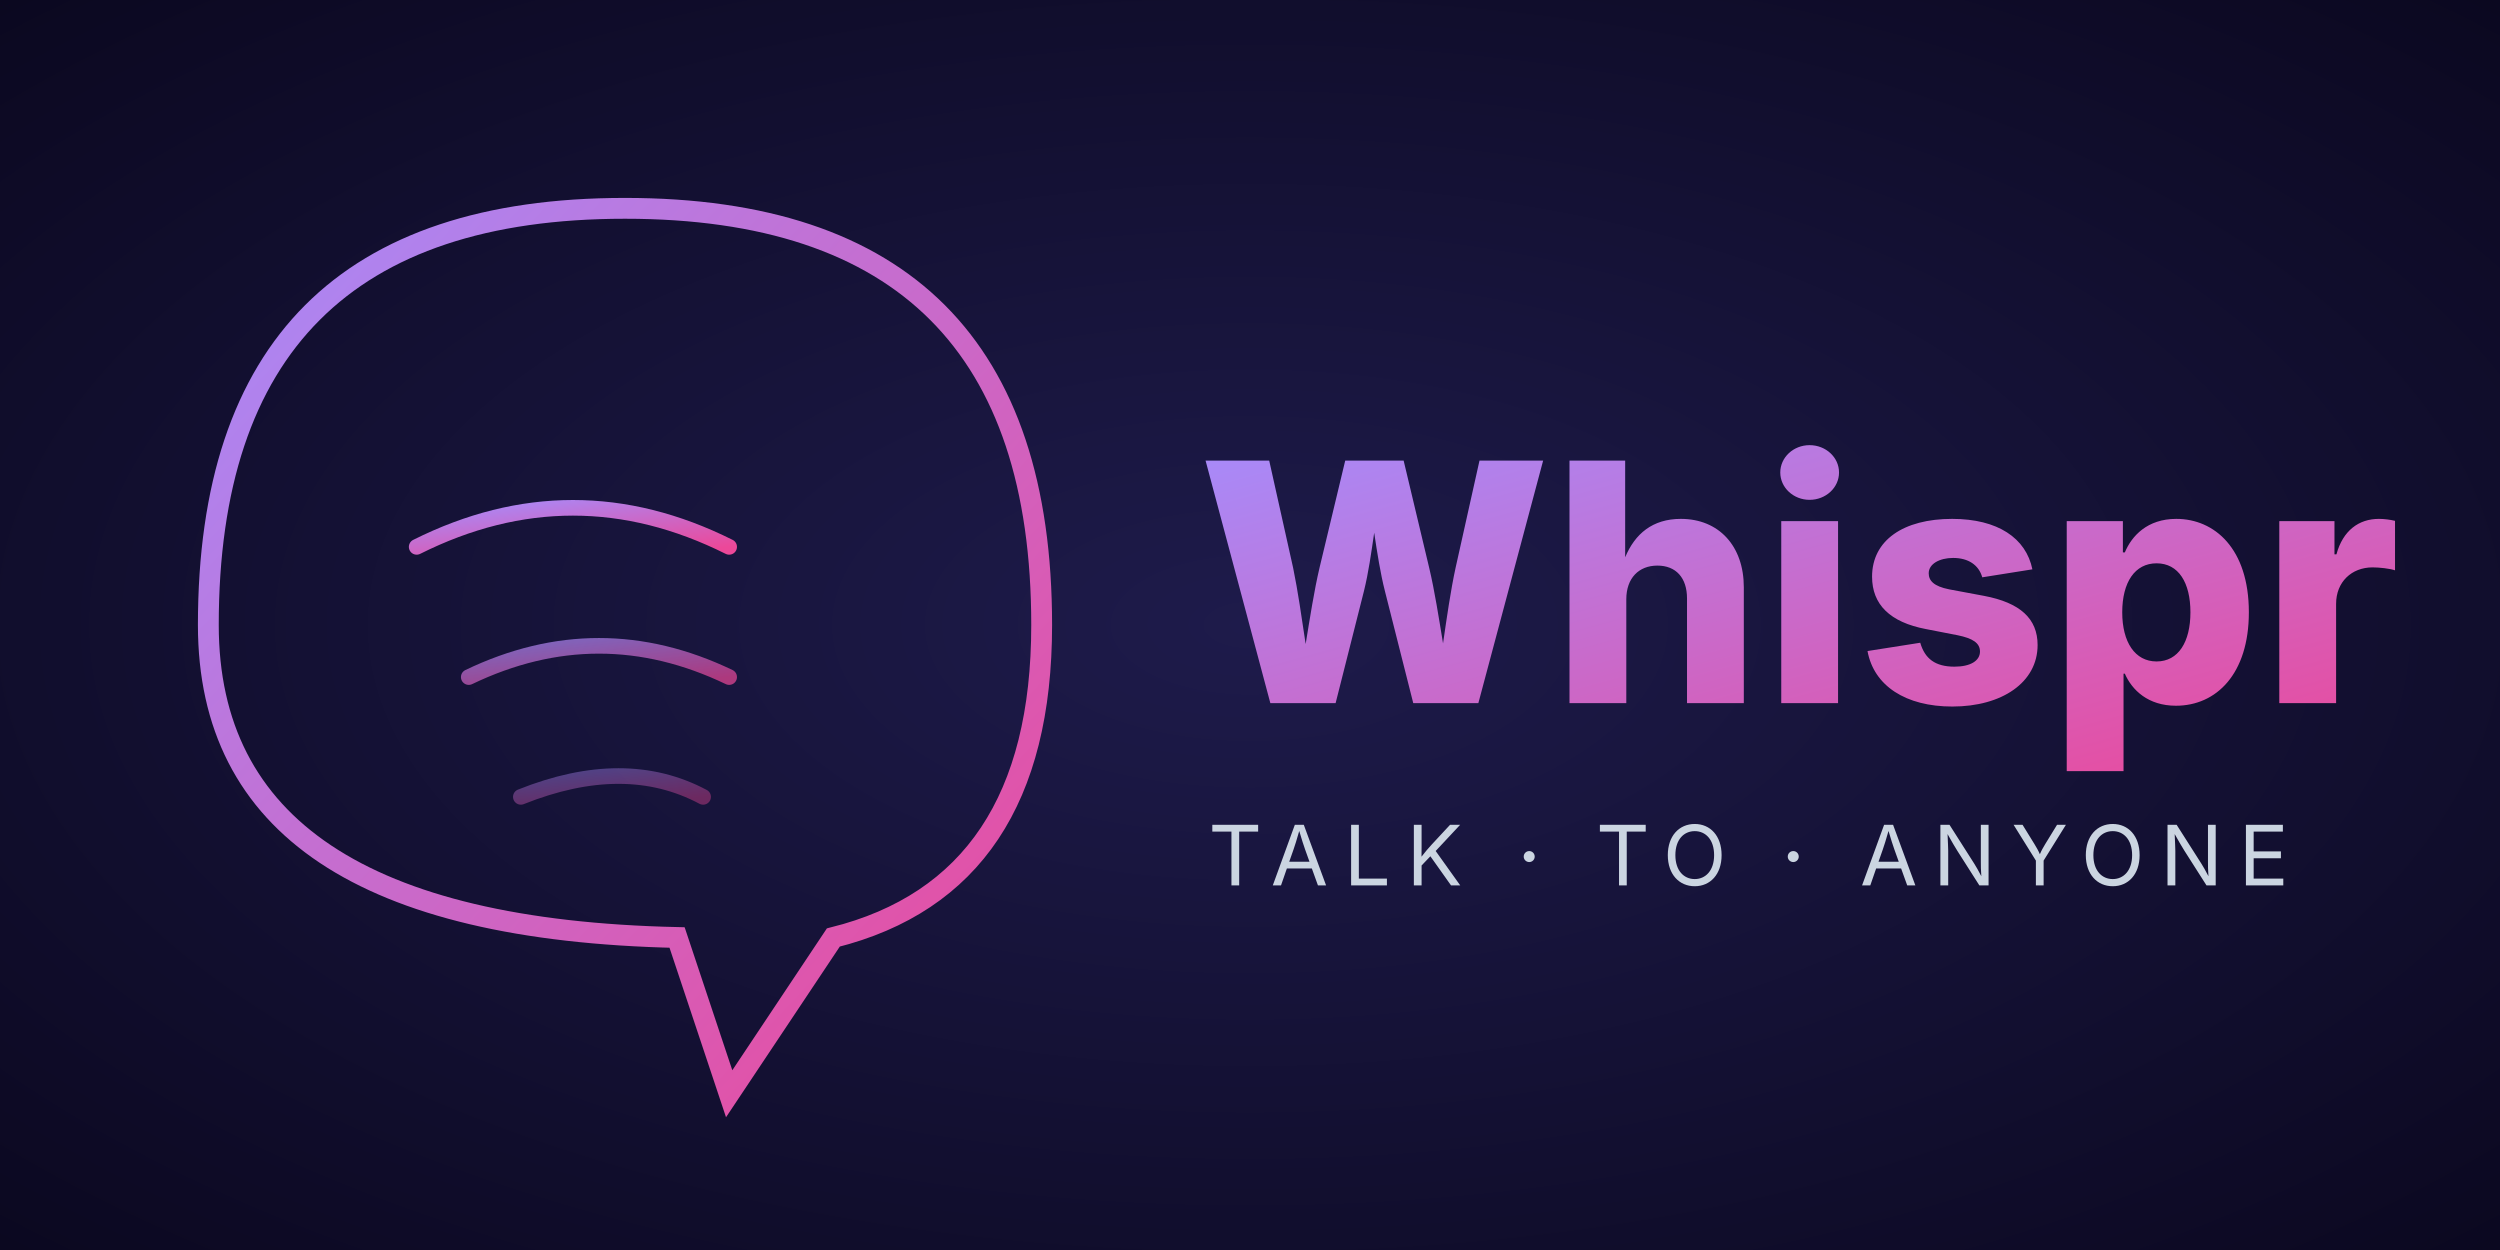
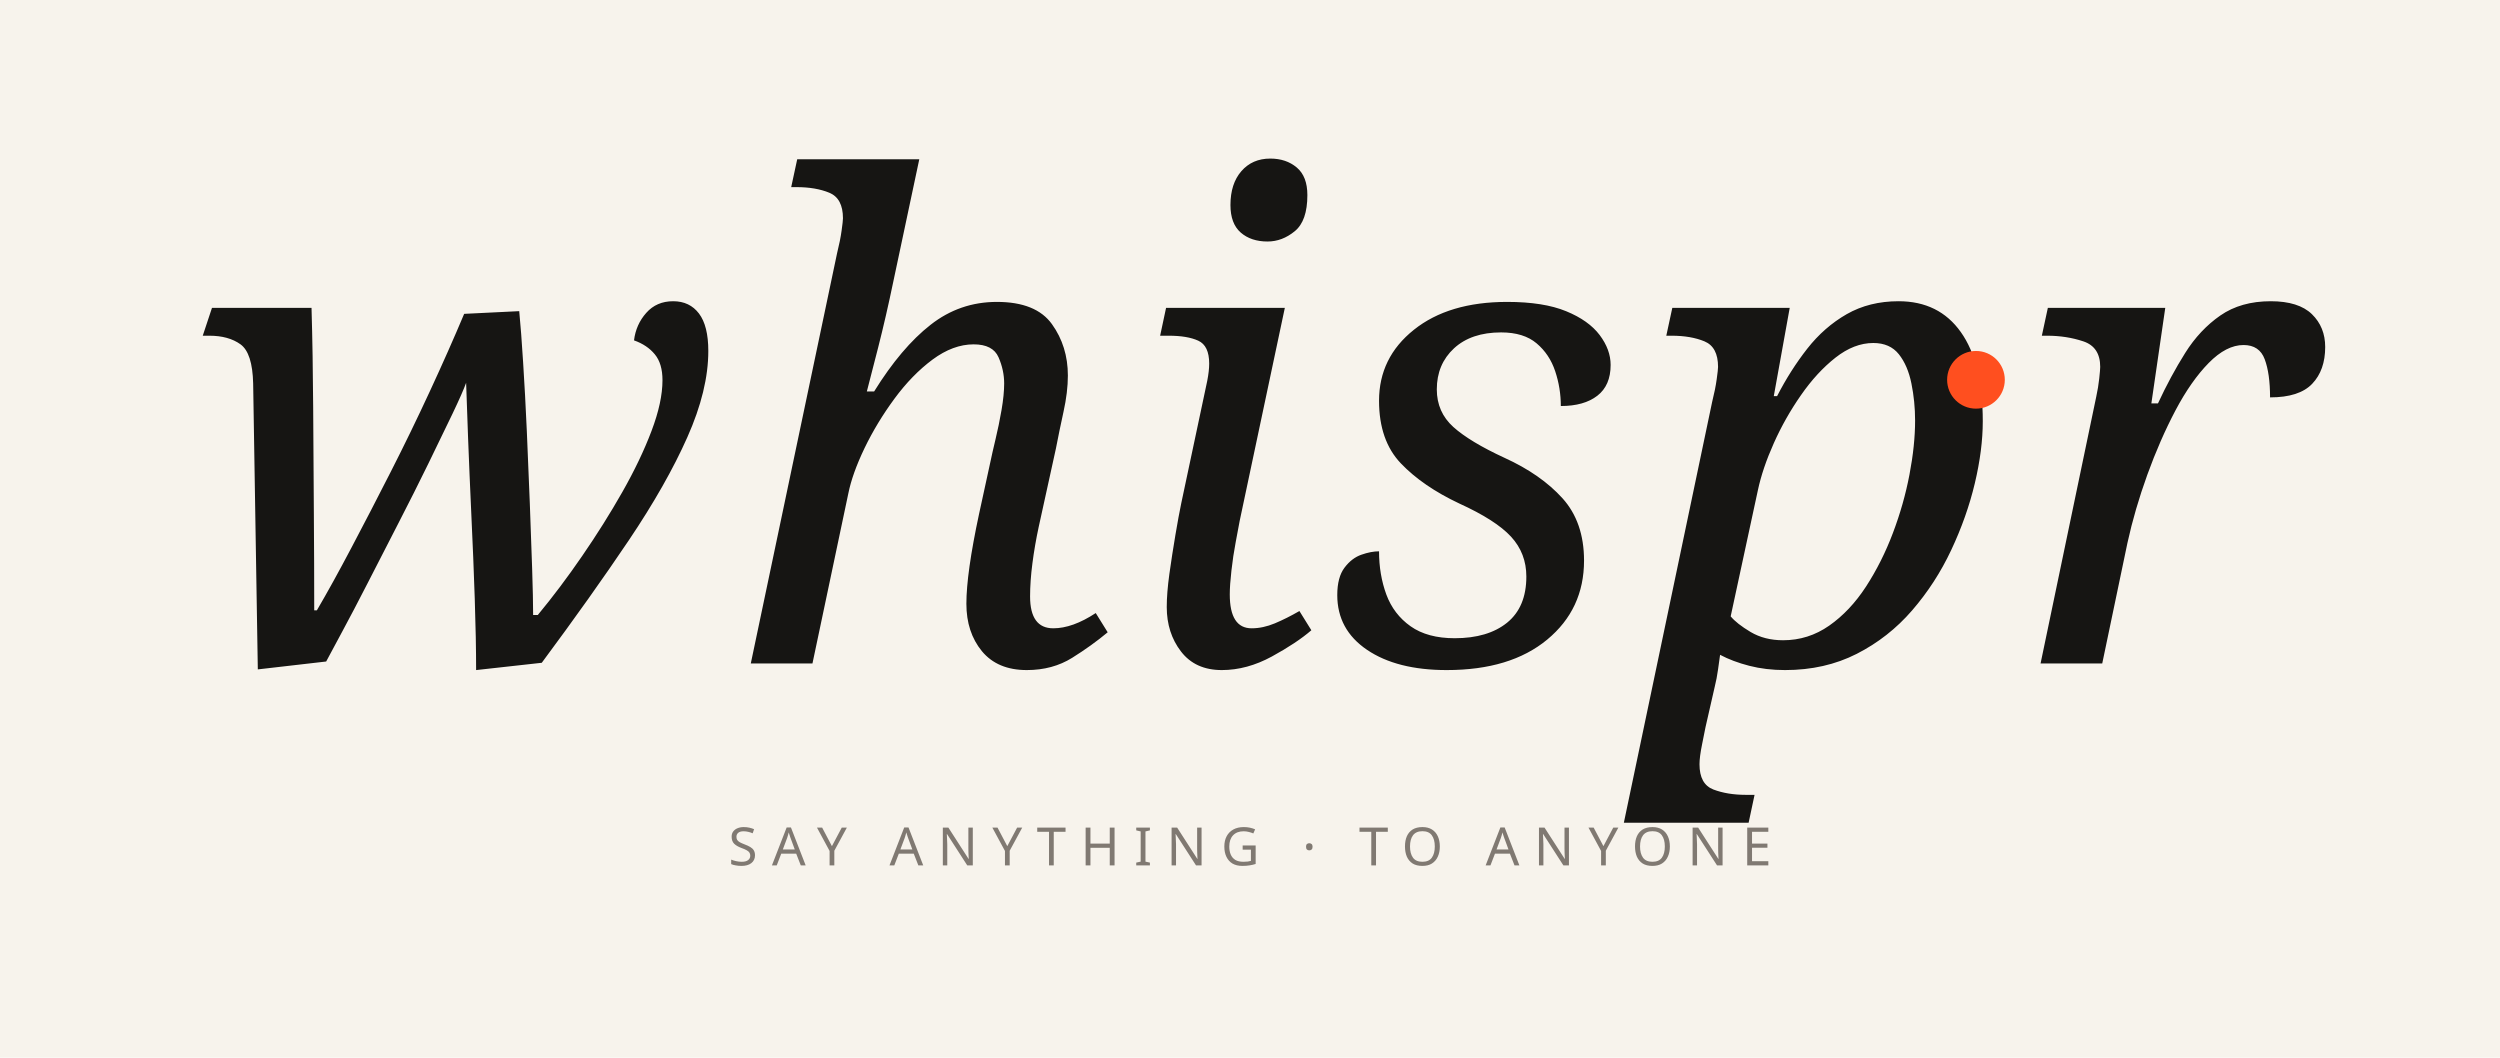
- <svg xmlns="http://www.w3.org/2000/svg" viewBox="0 0 480 240" width="480" height="240">
-   <defs>
-     <linearGradient id="g" x1="0" y1="0" x2="1" y2="1">
-       <stop offset="0" stop-color="#a78bfa" />
-       <stop offset="1" stop-color="#ec4899" />
-     </linearGradient>
-     <radialGradient id="bgGrad" cx="0.5" cy="0.5" r="0.7">
-       <stop offset="0" stop-color="#1e1b4b" />
-       <stop offset="1" stop-color="#0b0820" />
-     </radialGradient>
-   </defs>
-   <rect width="480" height="240" fill="url(#bgGrad)" />
-   <g transform="translate(40,40)">
-     <path d="M0 80 Q0 0 80 0 Q160 0 160 80 Q160 130 120 140 L100 170 L90 140 Q0 138 0 80 Z" fill="none" stroke="url(#g)" stroke-width="4" />
-     <path d="M40 65 Q70 50 100 65" stroke="url(#g)" stroke-width="3" fill="none" stroke-linecap="round" />
-     <path d="M50 90 Q75 78 100 90" stroke="url(#g)" stroke-width="3" fill="none" stroke-linecap="round" opacity="0.7" />
-     <path d="M60 113 Q80 105 95 113" stroke="url(#g)" stroke-width="3" fill="none" stroke-linecap="round" opacity="0.4" />
-   </g>
-   <text x="230" y="135" font-family="Inter, system-ui, sans-serif" font-weight="800" font-size="64" fill="url(#g)">Whispr</text>
-   <text x="232" y="170" font-family="Inter, system-ui, sans-serif" font-size="16" fill="#cbd5e1" letter-spacing="3">TALK · TO · ANYONE</text>
+ <svg xmlns="http://www.w3.org/2000/svg" viewBox="0 0 520 220" width="520" height="220">
+   <rect width="520" height="220" fill="#F7F3EC" />
+   <text x="260" y="138" text-anchor="middle" font-family="'Instrument Serif', Georgia, serif" font-size="138" font-style="italic" font-weight="400" fill="#161513">whispr</text>
+   <circle cx="411" cy="79" r="6" fill="#FF4F1F" />
+   <text x="260" y="180" text-anchor="middle" font-family="'Geist', system-ui, sans-serif" font-size="11" letter-spacing="3" fill="#807972">SAY ANYTHING · TO ANYONE</text>
</svg>
